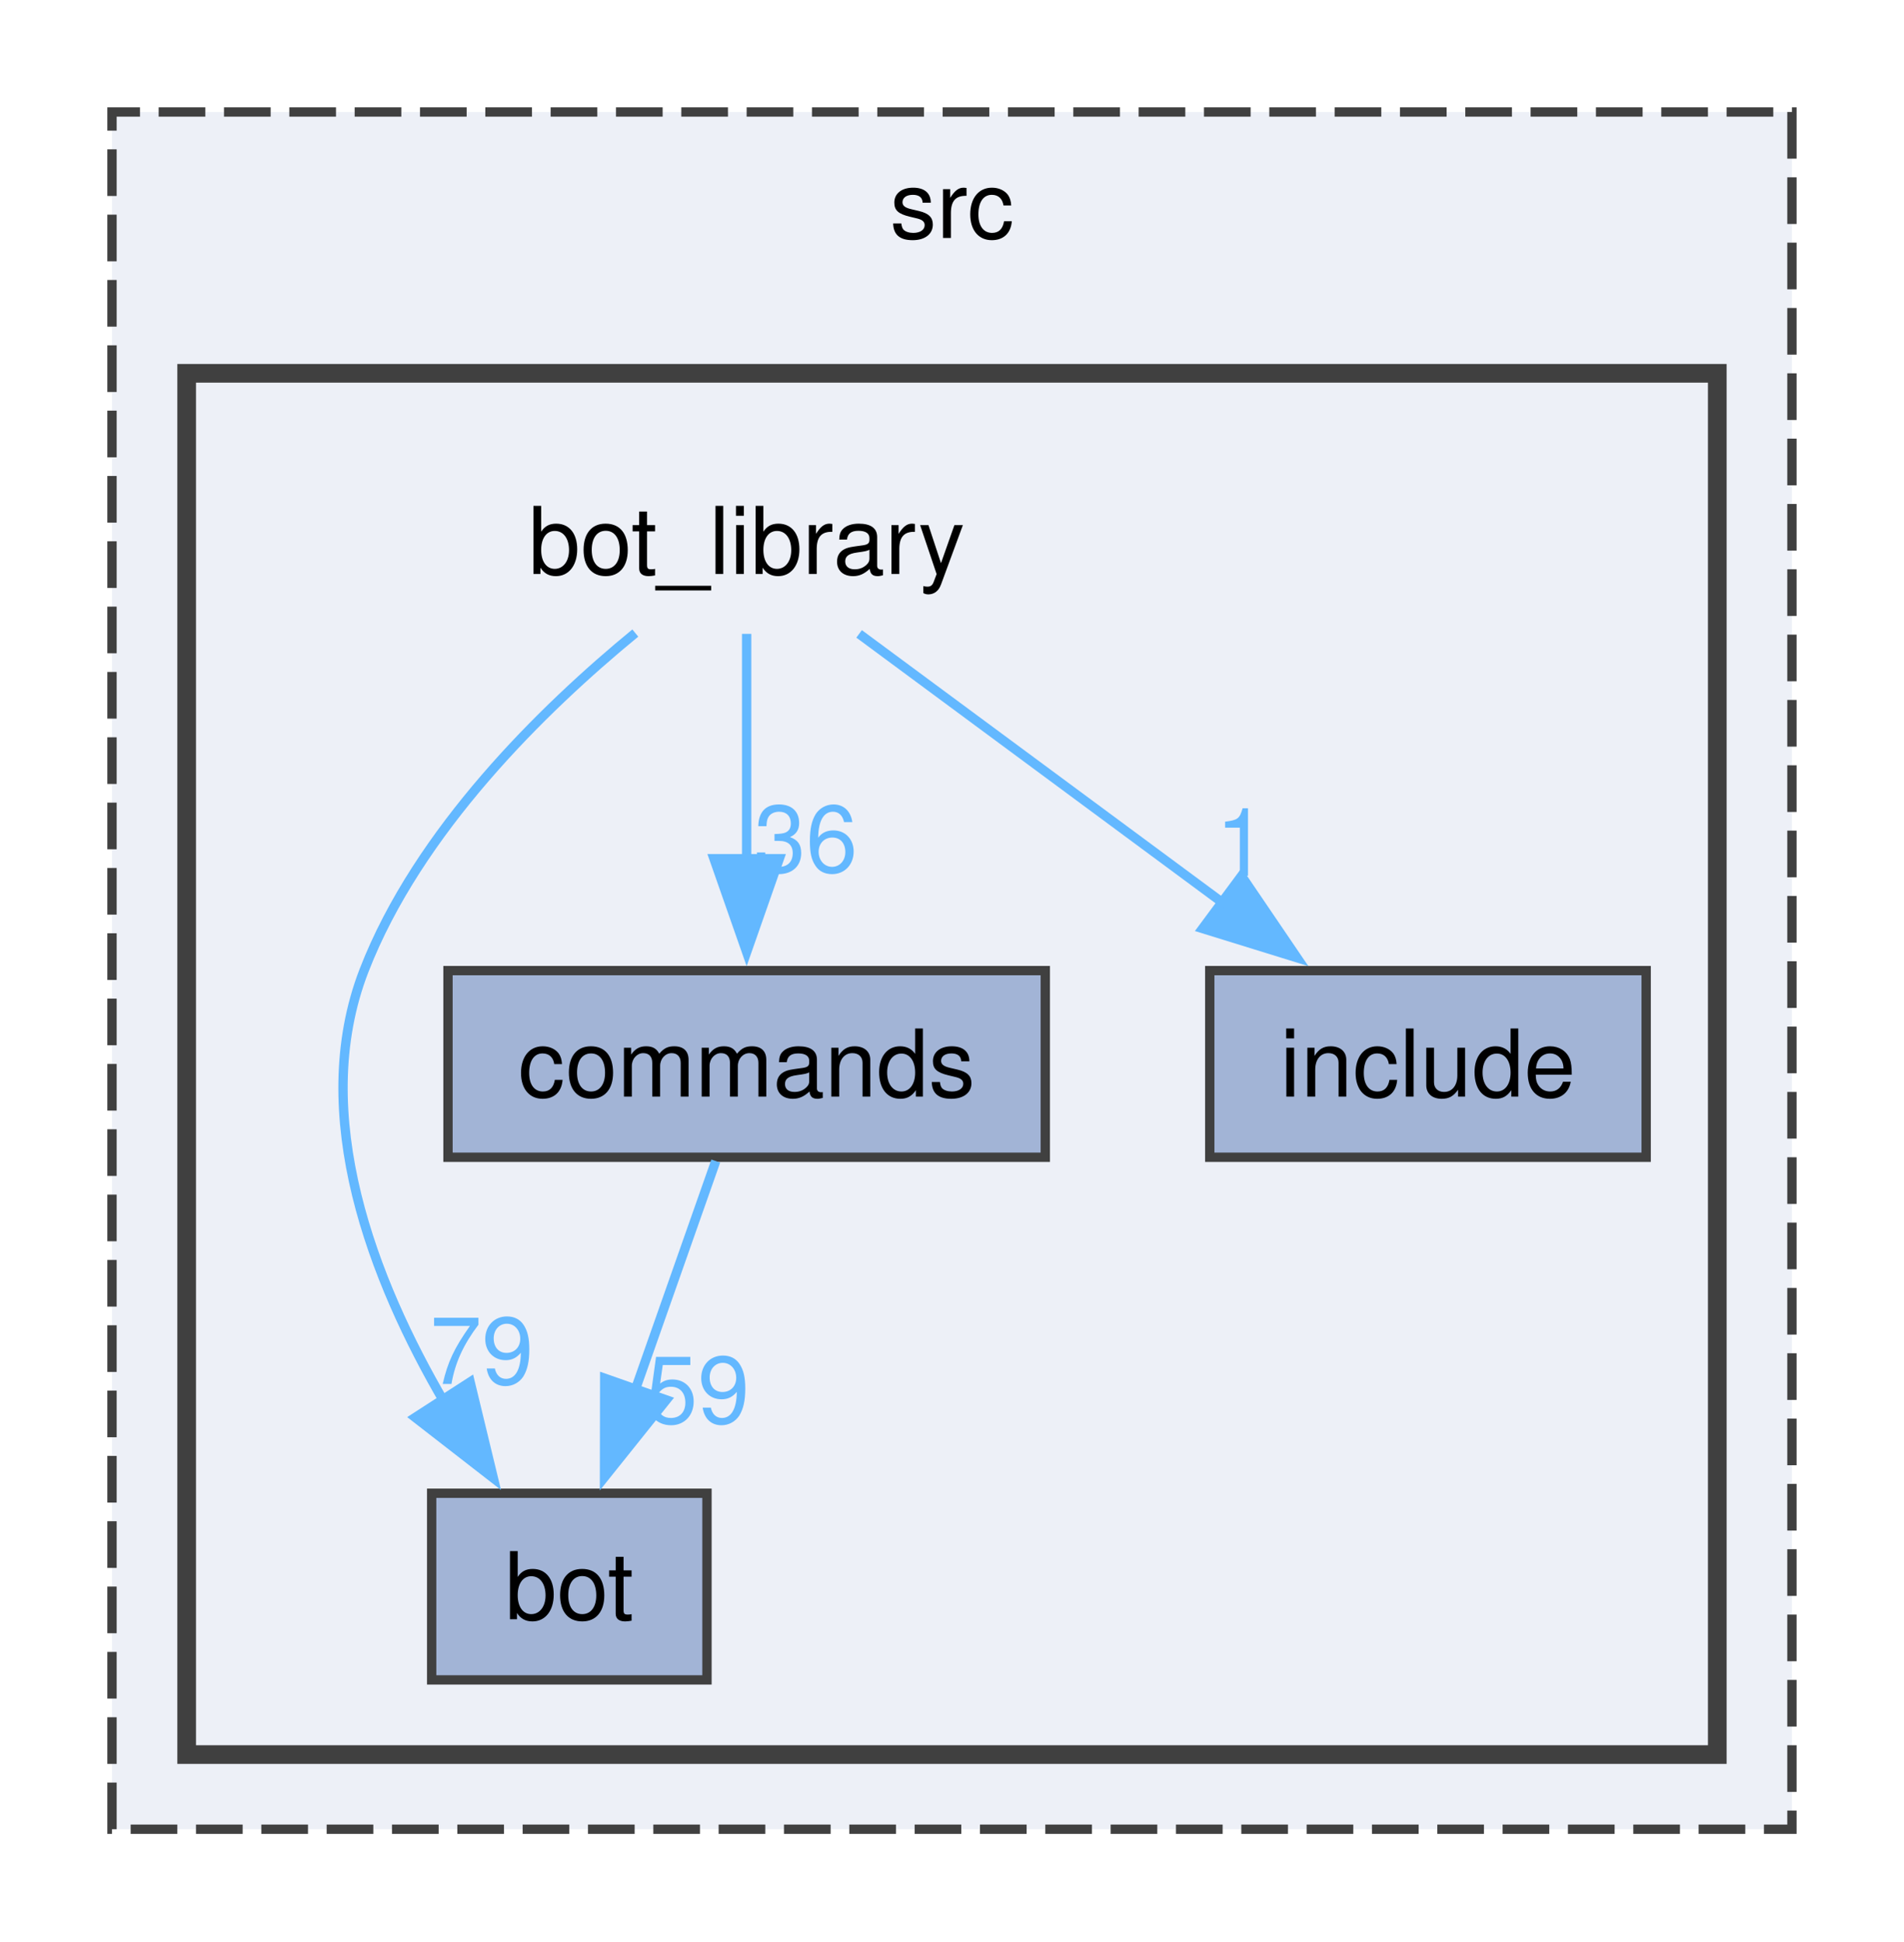
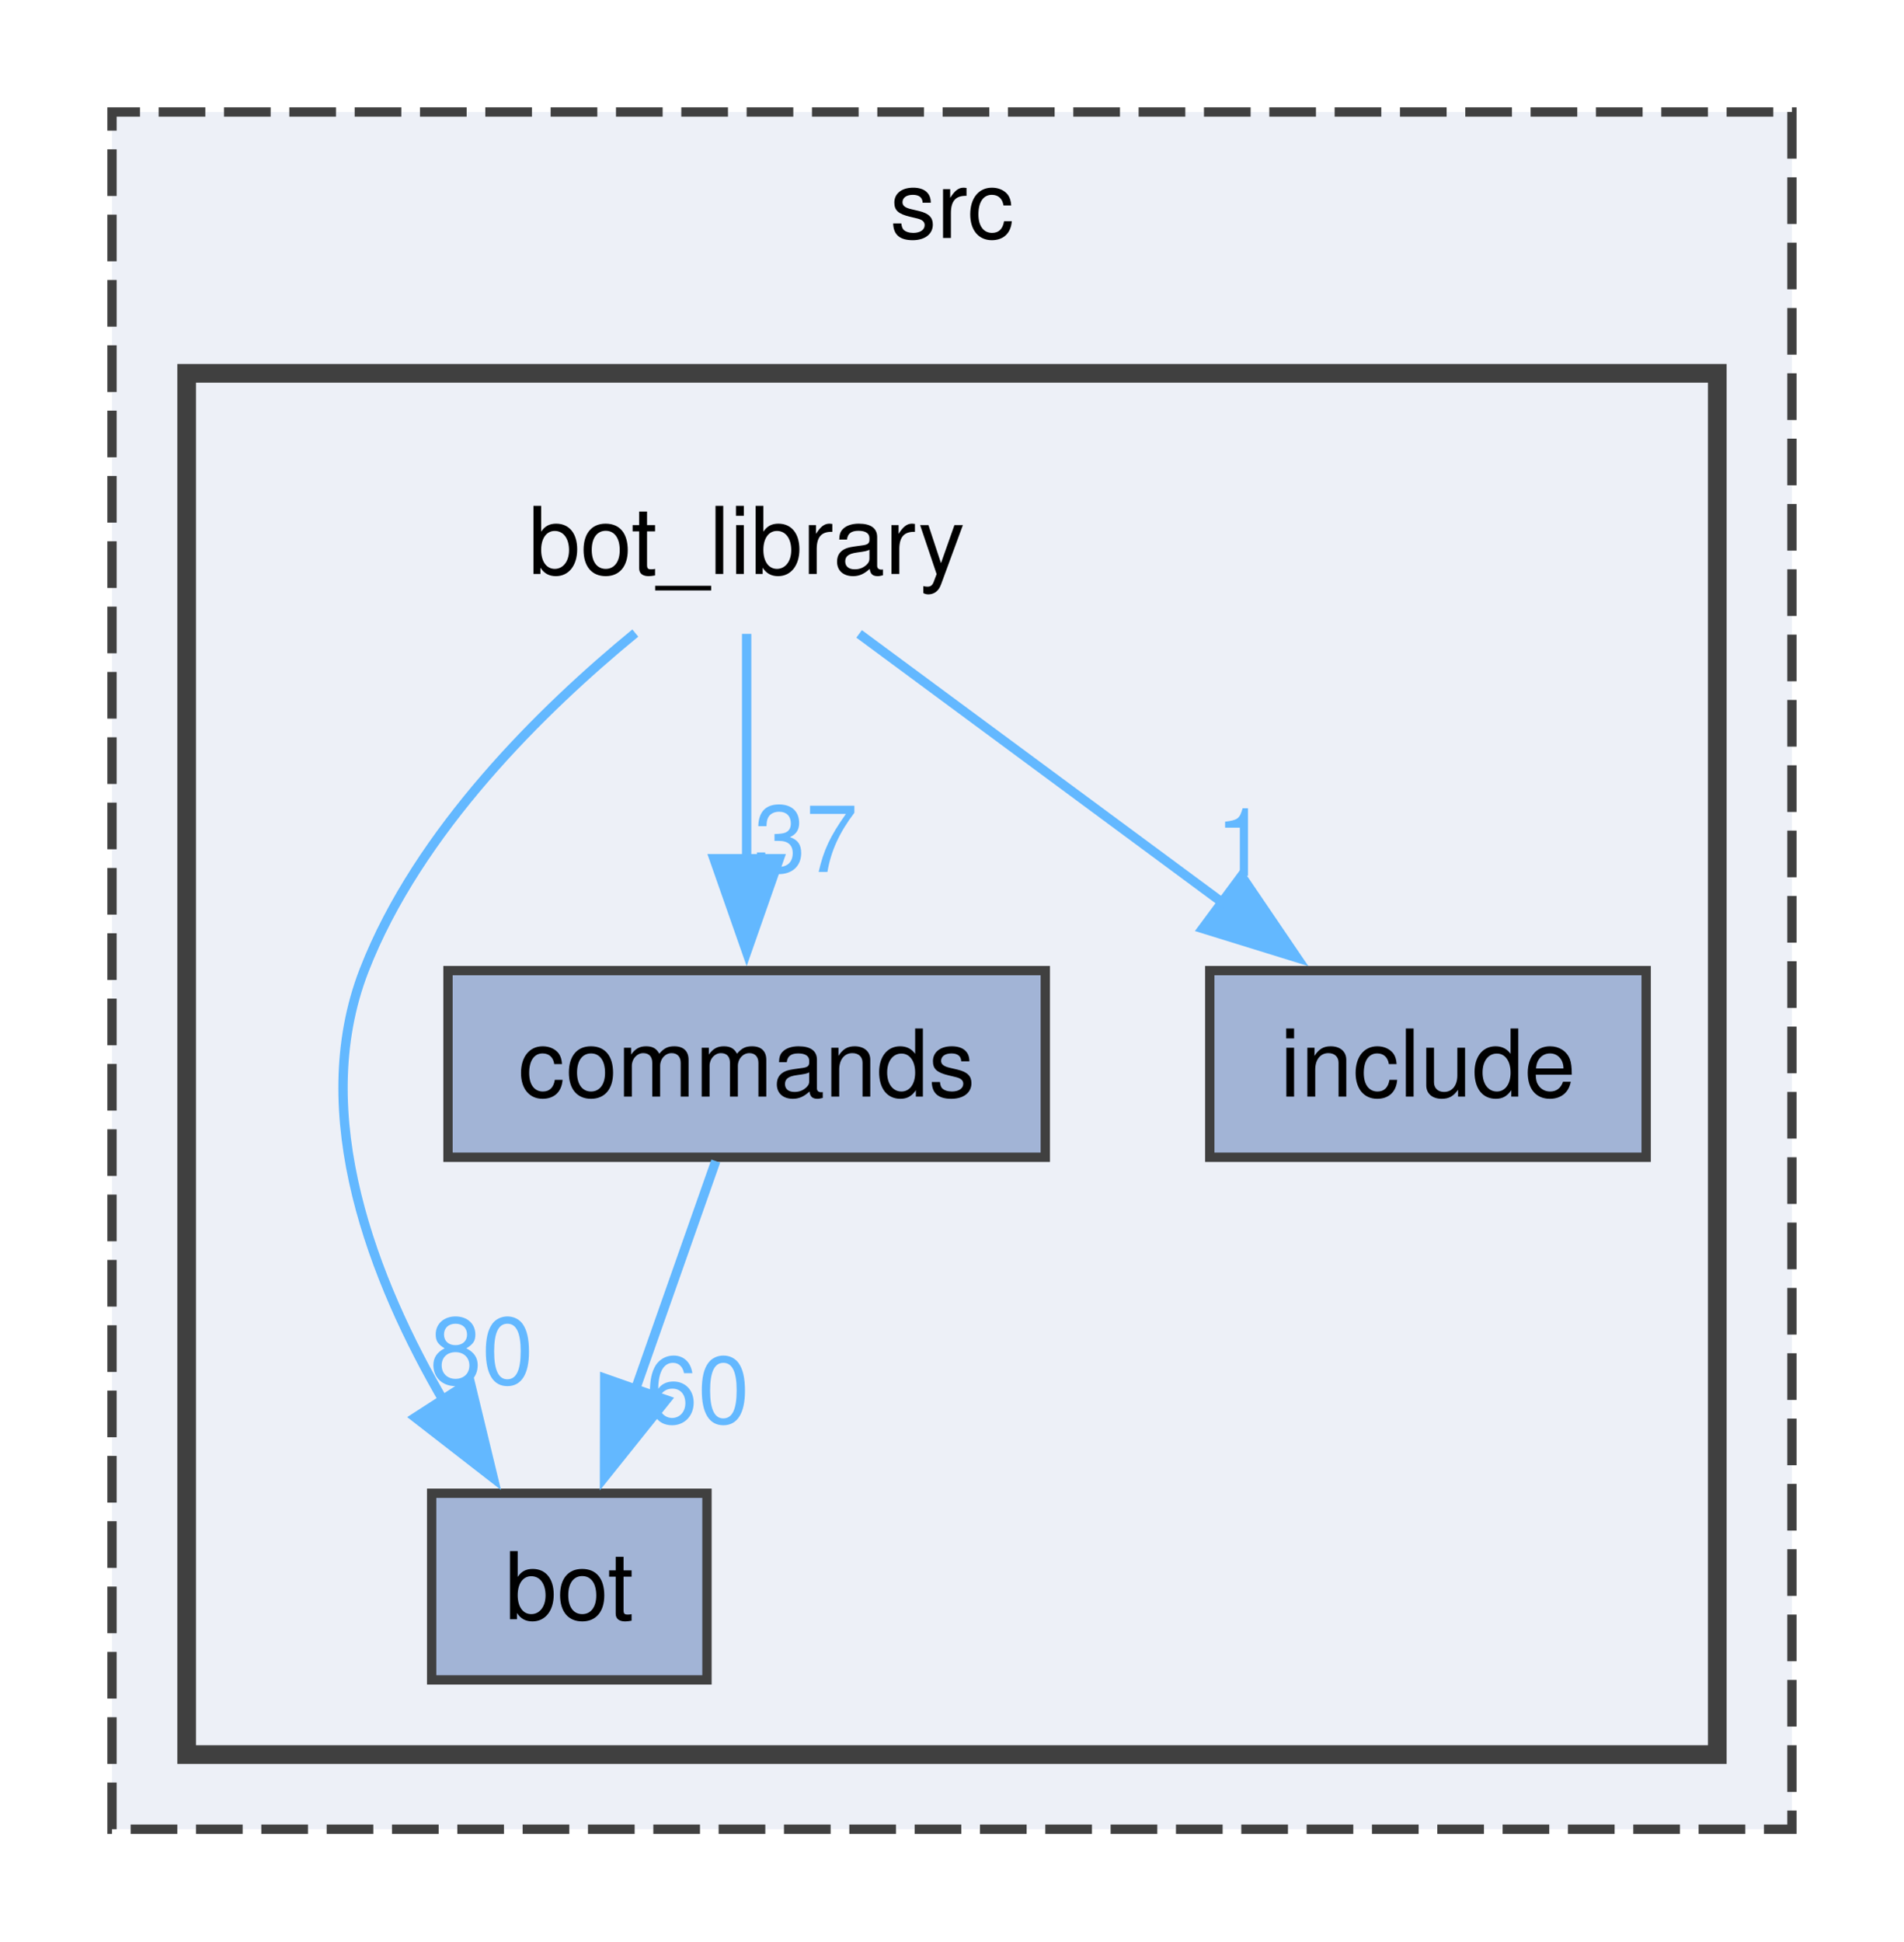
<svg xmlns="http://www.w3.org/2000/svg" xmlns:xlink="http://www.w3.org/1999/xlink" width="204pt" height="208pt" viewBox="0.00 0.00 204.00 208.00">
  <g id="graph0" class="graph" transform="scale(1 1) rotate(0) translate(4 204)">
    <g id="clust1" class="cluster">
      <g id="a_clust1">
        <a xlink:href="dir_68267d1309a1af8e8297ef4c3efbcdba.html" target="_top" xlink:title="src">
          <polygon fill="#edf0f7" stroke="#404040" stroke-dasharray="5,2" points="8,-8 8,-192 188,-192 188,-8 8,-8" />
          <text text-anchor="middle" x="98" y="-178.5" font-family="Helvetica,sans-Serif" font-size="10.00">src</text>
        </a>
      </g>
    </g>
    <g id="clust2" class="cluster">
      <g id="a_clust2">
        <a xlink:href="dir_be3b34367be430ae387384d9c29f3df4.html" target="_top">
          <polygon fill="#edf0f7" stroke="#404040" stroke-width="2" points="16,-16 16,-164 180,-164 180,-16 16,-16" />
        </a>
      </g>
    </g>
    <g id="node1" class="node">
      <text text-anchor="middle" x="76" y="-142.5" font-family="Helvetica,sans-Serif" font-size="10.00">bot_library</text>
    </g>
    <g id="node2" class="node">
      <g id="a_node2">
        <a xlink:href="dir_cac0b191d0d7d0dd67d730930ce5fa13.html" target="_top" xlink:title="bot">
          <polygon fill="#a2b4d6" stroke="#404040" points="71.75,-44 42.25,-44 42.25,-24 71.75,-24 71.75,-44" />
          <text text-anchor="middle" x="57" y="-30.5" font-family="Helvetica,sans-Serif" font-size="10.00">bot</text>
        </a>
      </g>
    </g>
    <g id="edge3" class="edge">
      <g id="a_edge3">
        <a xlink:href="dir_000001_000000.html" target="_top">
          <path fill="none" stroke="#63b8ff" d="M64.07,-136.17C54.17,-128.04 40.8,-114.98 35,-100 29.03,-84.57 36.01,-66.75 43.65,-53.68" />
          <polygon fill="#63b8ff" stroke="#63b8ff" points="46.37,-55.92 48.86,-45.62 40.49,-52.12 46.37,-55.92" />
        </a>
      </g>
      <g id="a_edge3-headlabel">
-         <a xlink:href="dir_000001_000000.html" target="_top" xlink:title="79">
-           <text text-anchor="middle" x="47.62" y="-55.71" font-family="Helvetica,sans-Serif" font-size="10.00" fill="#63b8ff">79</text>
+         <a xlink:href="dir_000001_000000.html" target="_top" xlink:title="80">
+           <text text-anchor="middle" x="47.62" y="-55.71" font-family="Helvetica,sans-Serif" font-size="10.00" fill="#63b8ff">80</text>
        </a>
      </g>
    </g>
    <g id="node3" class="node">
      <g id="a_node3">
        <a xlink:href="dir_261c5c8db3e2632ea4bb1b96cd6e78dc.html" target="_top" xlink:title="commands">
          <polygon fill="#a2b4d6" stroke="#404040" points="108,-100 44,-100 44,-80 108,-80 108,-100" />
          <text text-anchor="middle" x="76" y="-86.5" font-family="Helvetica,sans-Serif" font-size="10.00">commands</text>
        </a>
      </g>
    </g>
    <g id="edge1" class="edge">
      <g id="a_edge1">
        <a xlink:href="dir_000001_000005.html" target="_top">
          <path fill="none" stroke="#63b8ff" d="M76,-136.08C76,-129.48 76,-120.21 76,-111.79" />
          <polygon fill="#63b8ff" stroke="#63b8ff" points="79.5,-111.99 76,-101.99 72.5,-111.99 79.5,-111.99" />
        </a>
      </g>
      <g id="a_edge1-headlabel">
-         <a xlink:href="dir_000001_000005.html" target="_top" xlink:title="36">
-           <text text-anchor="middle" x="82.34" y="-110.57" font-family="Helvetica,sans-Serif" font-size="10.00" fill="#63b8ff">36</text>
+         <a xlink:href="dir_000001_000005.html" target="_top" xlink:title="37">
+           <text text-anchor="middle" x="82.34" y="-110.57" font-family="Helvetica,sans-Serif" font-size="10.00" fill="#63b8ff">37</text>
        </a>
      </g>
    </g>
    <g id="node4" class="node">
      <g id="a_node4">
        <a xlink:href="dir_c4d2f9b4f1f7fe32328b7bf14437c809.html" target="_top" xlink:title="include">
          <polygon fill="#a2b4d6" stroke="#404040" points="172.38,-100 125.62,-100 125.62,-80 172.38,-80 172.38,-100" />
          <text text-anchor="middle" x="149" y="-86.5" font-family="Helvetica,sans-Serif" font-size="10.00">include</text>
        </a>
      </g>
    </g>
    <g id="edge2" class="edge">
      <g id="a_edge2">
        <a xlink:href="dir_000001_000015.html" target="_top">
          <path fill="none" stroke="#63b8ff" d="M88.05,-136.08C98.64,-128.25 114.3,-116.67 127.1,-107.2" />
          <polygon fill="#63b8ff" stroke="#63b8ff" points="129.02,-110.14 134.97,-101.38 124.85,-104.51 129.02,-110.14" />
        </a>
      </g>
      <g id="a_edge2-headlabel">
        <a xlink:href="dir_000001_000015.html" target="_top" xlink:title="1">
          <text text-anchor="middle" x="129.03" y="-110.16" font-family="Helvetica,sans-Serif" font-size="10.00" fill="#63b8ff">1</text>
        </a>
      </g>
    </g>
    <g id="edge4" class="edge">
      <g id="a_edge4">
        <a xlink:href="dir_000005_000000.html" target="_top">
          <path fill="none" stroke="#63b8ff" d="M72.69,-79.59C70.32,-72.86 67.04,-63.53 64.09,-55.15" />
          <polygon fill="#63b8ff" stroke="#63b8ff" points="67.39,-54 60.77,-45.73 60.79,-56.32 67.39,-54" />
        </a>
      </g>
      <g id="a_edge4-headlabel">
-         <a xlink:href="dir_000005_000000.html" target="_top" xlink:title="59">
-           <text text-anchor="middle" x="70.76" y="-51.52" font-family="Helvetica,sans-Serif" font-size="10.00" fill="#63b8ff">59</text>
+         <a xlink:href="dir_000005_000000.html" target="_top" xlink:title="60">
+           <text text-anchor="middle" x="70.76" y="-51.52" font-family="Helvetica,sans-Serif" font-size="10.00" fill="#63b8ff">60</text>
        </a>
      </g>
    </g>
  </g>
</svg>
